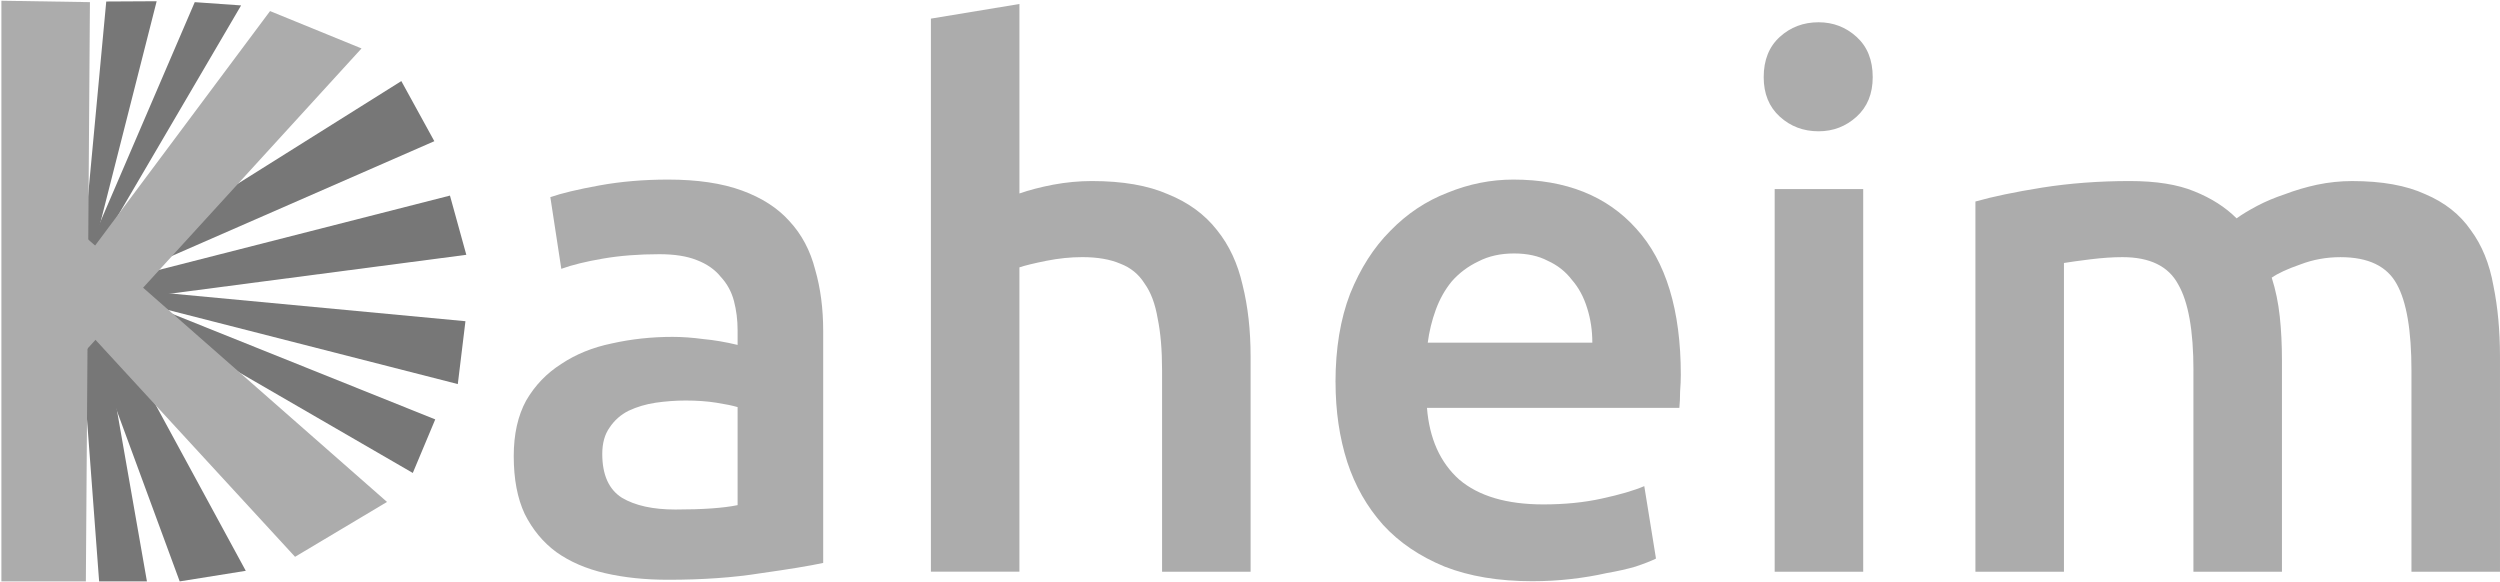
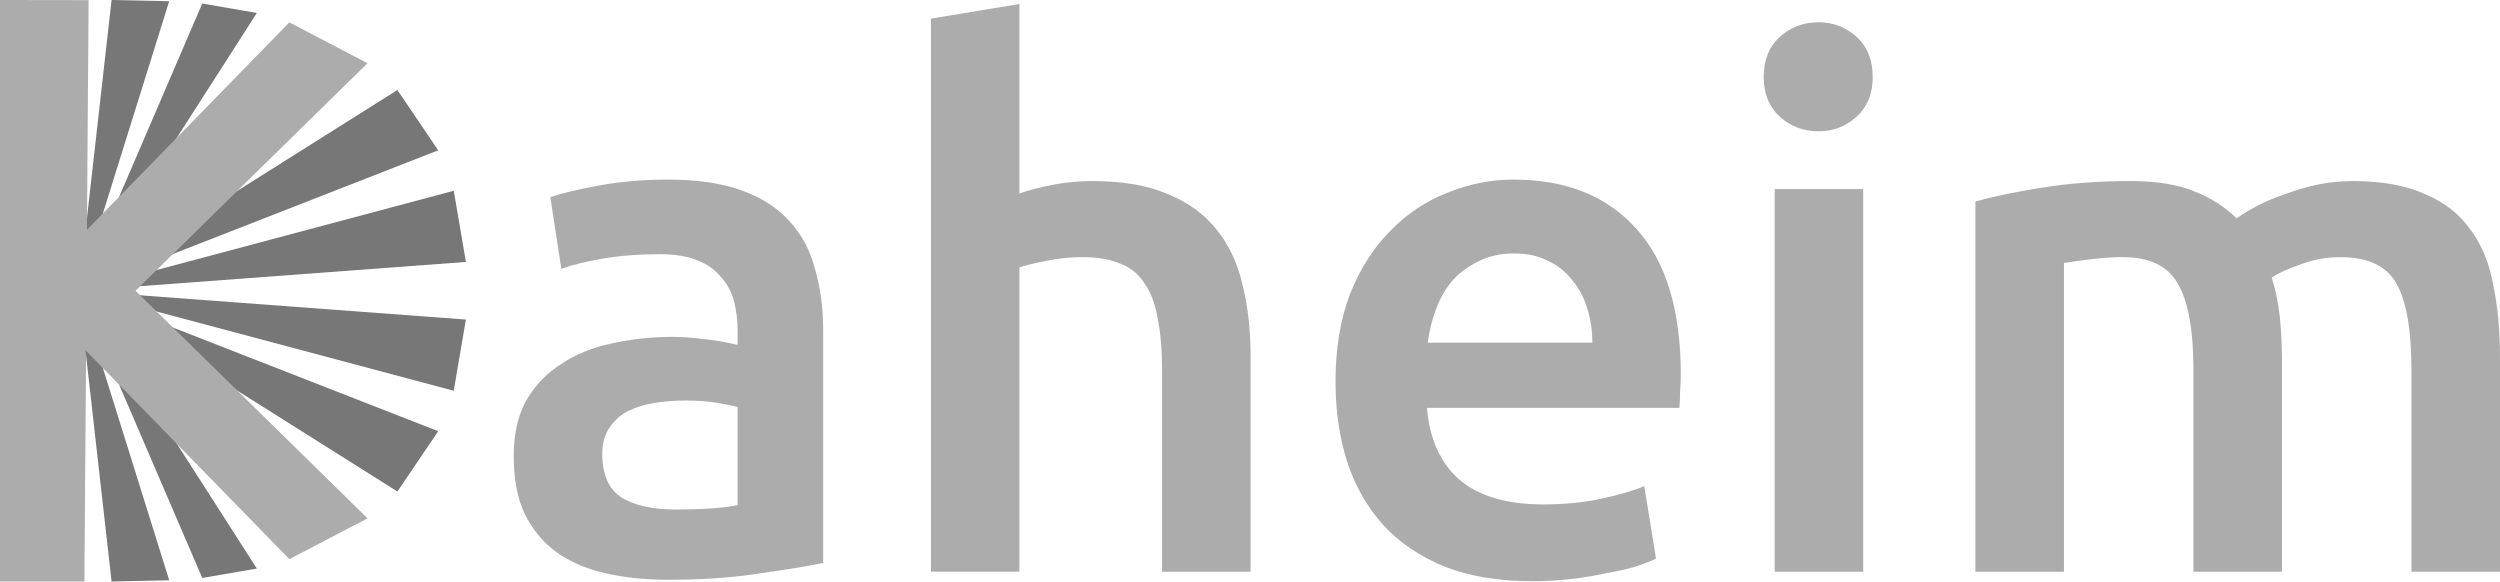
<svg xmlns="http://www.w3.org/2000/svg" id="svg3039" version="1.1" width="155.459" height="36.155">
  <defs id="defs3043" />
-   <path style="fill:#777777;stroke:none;stroke-width:1px;stroke-linecap:butt;stroke-linejoin:miter;stroke-opacity:1;fill-opacity:1" d="M 5.073,16.504 6.607,0.094 9.742,0.077 5.331,17.428 z" id="path3825" />
-   <path style="fill:#777777;stroke:none;stroke-width:1px;stroke-linecap:butt;stroke-linejoin:miter;stroke-opacity:1;fill-opacity:1" d="M 5.076,16.505 12.11,0.134 14.992,0.337 5.217,17.019 z" id="path3827" />
-   <path style="fill:#777777;stroke:none;stroke-width:1px;stroke-linecap:butt;stroke-linejoin:miter;stroke-opacity:1;fill-opacity:1" d="M 5.468,17.273 24.956,5.042 27.008,8.78 5.062,18.375 z" id="path3829" />
-   <path style="fill:#777777;fill-opacity:1;stroke:none" d="M 7.047,17.507 27.98,12.162 28.997,15.845 7.187,18.706 z" id="path3831" />
-   <path style="fill:#777777;stroke:none;stroke-width:1px;stroke-linecap:butt;stroke-linejoin:miter;stroke-opacity:1;fill-opacity:1" d="m 6.276,17.844 22.667,2.13 -0.475,3.909 -22.718,-5.81 z" id="path3833" />
-   <path style="fill:#777777;fill-opacity:1;stroke:none" d="M 6.502,19.329 15.283,35.495 11.174,36.153 5.054,19.53 z" id="path3835" />
-   <path style="fill:#777777;fill-opacity:1;stroke:none" d="m 6.413,20.613 2.724,15.54 -2.973,0 -1.14,-15.246 z" id="path3837" />
-   <path style="fill:#777777;stroke:none;stroke-width:1px;stroke-linecap:butt;stroke-linejoin:miter;stroke-opacity:1;fill-opacity:1" d="M 6.403,17.788 27.065,26.08 25.669,29.41 6.368,18.232 z" id="path3839" />
  <g style="font-size:45.494px;font-style:normal;font-weight:normal;line-height:125%;letter-spacing:0px;word-spacing:0px;fill:#acacac;fill-opacity:1;stroke:none;font-family:Sans" id="text3953-5">
    <path d="m 42,31.684 c 1.698,4e-6 2.987,-0.091 3.867,-0.273 l 0,-6.096 c -0.303,-0.091 -0.743,-0.182 -1.319,-0.273 -0.576,-0.091 -1.213,-0.136 -1.911,-0.136 -0.607,1.1e-5 -1.228,0.045 -1.865,0.136 -0.607,0.091 -1.168,0.258 -1.683,0.5 -0.485,0.243 -0.88,0.591 -1.183,1.046 -0.303,0.425 -0.455,0.971 -0.455,1.638 -8e-6,1.304 0.409,2.214 1.228,2.73 0.819,0.485 1.926,0.728 3.321,0.728 M 41.545,11.167 c 1.82,2.5e-5 3.351,0.227 4.595,0.682 1.243,0.455 2.229,1.092 2.957,1.911 0.758,0.819 1.289,1.82 1.592,3.003 0.334,1.153 0.5,2.426 0.5,3.821 l 0,14.422 c -0.849,0.182 -2.138,0.394 -3.867,0.637 -1.698,0.273 -3.624,0.409 -5.778,0.409 -1.425,-10e-7 -2.73,-0.136 -3.912,-0.409 -1.183,-0.273 -2.199,-0.713 -3.048,-1.319 -0.819,-0.607 -1.471,-1.395 -1.956,-2.366 -0.455,-0.971 -0.682,-2.169 -0.682,-3.594 -2e-6,-1.365 0.258,-2.517 0.773,-3.458 0.546,-0.94 1.274,-1.698 2.184,-2.275 0.91,-0.607 1.956,-1.031 3.139,-1.274 1.213,-0.273 2.472,-0.409 3.776,-0.409 0.607,1.5e-5 1.243,0.046 1.911,0.136 0.667,0.061 1.38,0.182 2.138,0.364 l 0,-0.91 c -1.5e-5,-0.637 -0.076,-1.243 -0.227,-1.82 -0.152,-0.576 -0.425,-1.077 -0.819,-1.501 -0.364,-0.455 -0.864,-0.804 -1.501,-1.046 -0.607,-0.243 -1.38,-0.364 -2.32,-0.364 -1.274,1.9e-5 -2.442,0.091 -3.503,0.273 -1.062,0.182 -1.926,0.394 -2.593,0.637 l -0.682,-4.458 c 0.698,-0.243 1.714,-0.485 3.048,-0.728 1.334,-0.243 2.76,-0.364 4.276,-0.364" style="font-variant:normal;font-weight:500;font-stretch:normal;fill:#acacac;font-family:Ubuntu;-inkscape-font-specification:Ubuntu Medium" id="path3061" />
    <path d="m 57.887,35.551 0,-34.393 5.505,-0.91 0,11.783 c 0.607,-0.212 1.304,-0.394 2.093,-0.546 0.819,-0.152 1.623,-0.227 2.411,-0.227 1.911,2.4e-5 3.488,0.273 4.731,0.819 1.274,0.516 2.29,1.259 3.048,2.229 0.758,0.94 1.289,2.078 1.592,3.412 0.334,1.335 0.5,2.821 0.5,4.458 l 0,13.375 -5.505,0 0,-12.511 c -1.8e-5,-1.274 -0.091,-2.35 -0.273,-3.23 -0.152,-0.91 -0.425,-1.638 -0.819,-2.184 -0.364,-0.576 -0.864,-0.986 -1.501,-1.228 -0.637,-0.273 -1.425,-0.409 -2.366,-0.409 -0.728,1.9e-5 -1.471,0.076 -2.229,0.227 -0.758,0.152 -1.319,0.288 -1.683,0.409 l 0,18.925 -5.505,0" style="font-variant:normal;font-weight:500;font-stretch:normal;fill:#acacac;font-family:Ubuntu;-inkscape-font-specification:Ubuntu Medium" id="path3063" />
    <path d="m 83.046,23.769 c -3e-6,-2.093 0.303,-3.928 0.91,-5.505 0.637,-1.577 1.471,-2.881 2.502,-3.912 1.031,-1.061 2.214,-1.85 3.549,-2.366 1.334,-0.546 2.699,-0.819 4.094,-0.819 3.276,2.5e-5 5.823,1.016 7.643,3.048 1.85,2.032 2.775,5.065 2.775,9.099 -2e-5,0.303 -0.015,0.652 -0.045,1.046 -2e-5,0.364 -0.015,0.698 -0.045,1.001 l -15.695,0 c 0.152,1.911 0.819,3.397 2.002,4.458 1.213,1.031 2.957,1.547 5.232,1.547 1.334,4e-6 2.548,-0.121 3.64,-0.364 1.122,-0.243 2.002,-0.5 2.639,-0.773 l 0.728,4.504 c -0.303,0.152 -0.728,0.318 -1.274,0.5 -0.516,0.152 -1.122,0.288 -1.82,0.409 -0.667,0.152 -1.395,0.273 -2.184,0.364 -0.789,0.091 -1.592,0.136 -2.411,0.136 -2.093,0 -3.912,-0.303 -5.459,-0.91 -1.547,-0.637 -2.821,-1.501 -3.821,-2.593 -1.001,-1.122 -1.744,-2.426 -2.229,-3.912 -0.485,-1.516 -0.728,-3.169 -0.728,-4.959 m 15.968,-2.457 c -1.8e-5,-0.758 -0.106,-1.471 -0.318,-2.138 -0.212,-0.698 -0.531,-1.289 -0.955,-1.774 -0.394,-0.516 -0.895,-0.91 -1.501,-1.183 -0.576,-0.303 -1.274,-0.455 -2.093,-0.455 -0.849,2e-5 -1.592,0.167 -2.229,0.5 -0.637,0.303 -1.183,0.713 -1.638,1.228 -0.425,0.516 -0.758,1.107 -1.001,1.774 -0.243,0.667 -0.409,1.35 -0.5,2.047 l 10.236,0" style="font-variant:normal;font-weight:500;font-stretch:normal;fill:#acacac;font-family:Ubuntu;-inkscape-font-specification:Ubuntu Medium" id="path3065" />
    <path d="m 115.861,35.551 -5.505,0 0,-23.793 5.505,0 0,23.793 m 0.591,-30.754 c -10e-6,1.031 -0.334,1.85 -1.001,2.457 -0.667,0.607 -1.456,0.91 -2.366,0.91 -0.94,2.74e-5 -1.744,-0.303 -2.411,-0.91 -0.667,-0.607 -1.001,-1.425 -1.001,-2.457 0,-1.061 0.334,-1.896 1.001,-2.502 0.667,-0.607 1.471,-0.91 2.411,-0.91 0.91,3.42e-5 1.698,0.303 2.366,0.91 0.667,0.607 1.001,1.441 1.001,2.502" style="font-variant:normal;font-weight:500;font-stretch:normal;fill:#acacac;font-family:Ubuntu;-inkscape-font-specification:Ubuntu Medium" id="path3067" />
    <path d="m 136.397,23.041 c -2e-5,-2.487 -0.318,-4.276 -0.955,-5.368 -0.607,-1.122 -1.759,-1.683 -3.458,-1.683 -0.607,1.9e-5 -1.274,0.046 -2.002,0.136 -0.728,0.091 -1.274,0.167 -1.638,0.227 l 0,19.198 -5.505,0 0,-23.02 c 1.062,-0.303 2.442,-0.591 4.14,-0.864 1.729,-0.273 3.549,-0.409 5.459,-0.409 1.638,2.4e-5 2.972,0.212 4.003,0.637 1.062,0.425 1.941,0.986 2.639,1.683 0.334,-0.243 0.758,-0.5 1.274,-0.773 0.516,-0.273 1.092,-0.516 1.729,-0.728 0.637,-0.243 1.304,-0.44 2.002,-0.591 0.728,-0.152 1.456,-0.227 2.184,-0.227 1.85,2.4e-5 3.367,0.273 4.549,0.819 1.213,0.516 2.153,1.259 2.821,2.229 0.698,0.94 1.168,2.093 1.41,3.458 0.273,1.335 0.409,2.805 0.409,4.413 l 0,13.375 -5.505,0 0,-12.511 c -3e-5,-2.487 -0.303,-4.276 -0.91,-5.368 -0.607,-1.122 -1.774,-1.683 -3.503,-1.683 -0.88,1.9e-5 -1.714,0.152 -2.502,0.455 -0.789,0.273 -1.38,0.546 -1.774,0.819 0.243,0.758 0.409,1.562 0.5,2.411 0.091,0.849 0.136,1.759 0.136,2.73 l 0,13.148 -5.505,0 0,-12.511" style="font-variant:normal;font-weight:500;font-stretch:normal;fill:#acacac;font-family:Ubuntu;-inkscape-font-specification:Ubuntu Medium" id="path3069" />
  </g>
-   <path style="fill:#acacac;fill-opacity:1;stroke:none" d="M 0.087,0.046 5.592,0.133 5.339,36.153 l -5.252,0 z" id="path2999" />
-   <path style="fill:#acacac;stroke:none;stroke-width:1px;stroke-linecap:butt;stroke-linejoin:miter;stroke-opacity:1;fill-opacity:1" d="M 5.074,16.394 16.793,0.689 22.481,3.012 5.038,22.119 z" id="path3769" />
-   <path style="fill:#acacac;stroke:none;stroke-width:1px;stroke-linecap:butt;stroke-linejoin:miter;stroke-opacity:1;fill-opacity:1" d="M 5.023,20.137 18.347,34.624 24.066,31.212 5.064,14.523 z" id="path3773" />
+   <g id="g3266">
+     <path id="path3825" d="M 4.897,18.08 6.939,1.135e-4 10.522,0.075 z" style="fill:#777777;fill-opacity:1;stroke:none" />
+     <path id="path3827" d="M 4.897,18.08 12.577,0.22 15.971,0.806 z" style="fill:#777777;fill-opacity:1;stroke:none" />
+     <path id="path3829" d="M 4.897,18.08 24.712,5.597 27.249,9.347 z" style="fill:#777777;fill-opacity:1;stroke:none" />
+     <path id="path3831" d="m 4.897,18.08 23.319,-6.219 0.755,4.428 z" style="fill:#777777;fill-opacity:1;stroke:none" />
+     <path id="path2999" d="M -0.002,-6.7685997e-4 5.51,0.008 5.249,36.161 l -5.252,0 z" style="fill:#acacac;fill-opacity:1;stroke:none" />
+     <path id="path3769" d="M 4.897,14.814 17.992,1.391 22.854,3.931 4.895,21.544 z" style="fill:#acacac;fill-opacity:1;stroke:none" />
+     <path id="path3825-7" d="m 4.897,18.08 2.042,18.08 3.584,-0.075 z" style="fill:#777777;fill-opacity:1;stroke:none" />
+     <path id="path3827-7" d="m 4.897,18.08 7.68,17.86 3.394,-0.586 z" style="fill:#777777;fill-opacity:1;stroke:none" />
+     <path id="path3829-10" d="M 4.897,18.08 24.712,30.564 27.249,26.814 z" style="fill:#777777;fill-opacity:1;stroke:none" />
+     <path id="path3831-3" d="M 4.897,18.08 28.215,24.299 28.971,19.871 z" style="fill:#777777;fill-opacity:1;stroke:none" />
+     <path id="path3769-1" d="M 4.897,21.346 17.992,34.77 22.854,32.23 4.895,14.616 z" style="fill:#acacac;fill-opacity:1;stroke:none" />
+   </g>
</svg>
